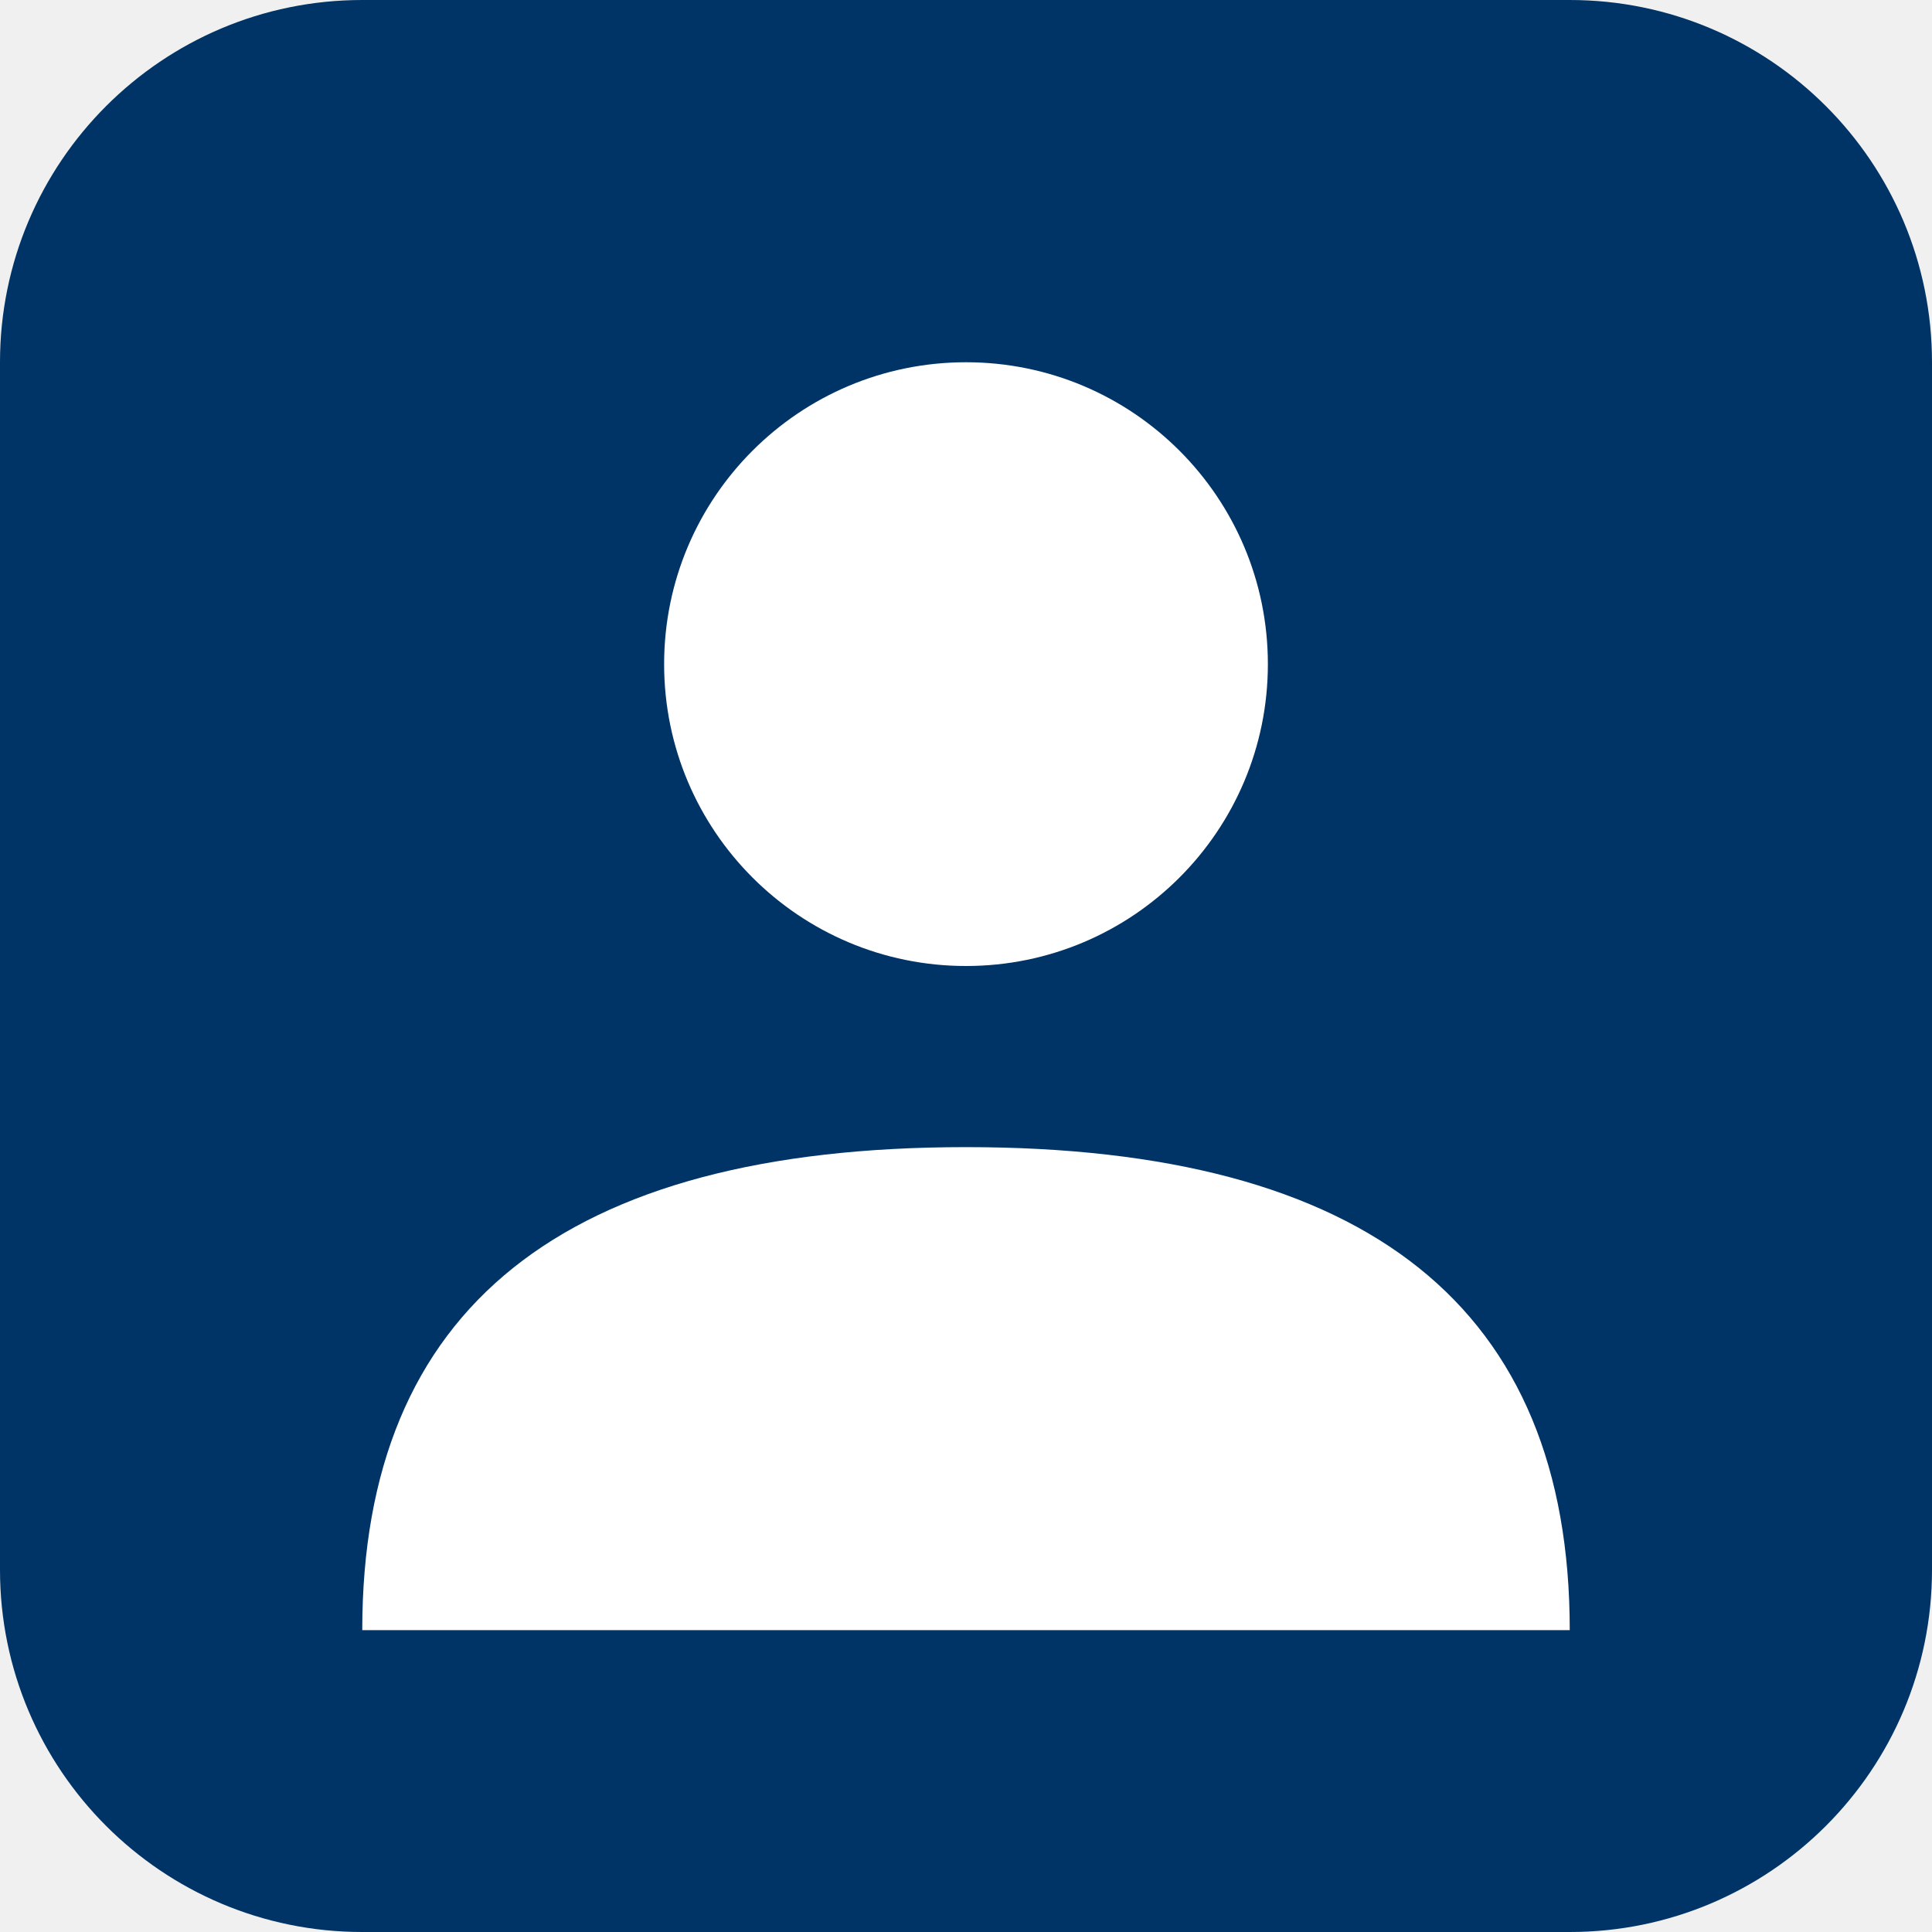
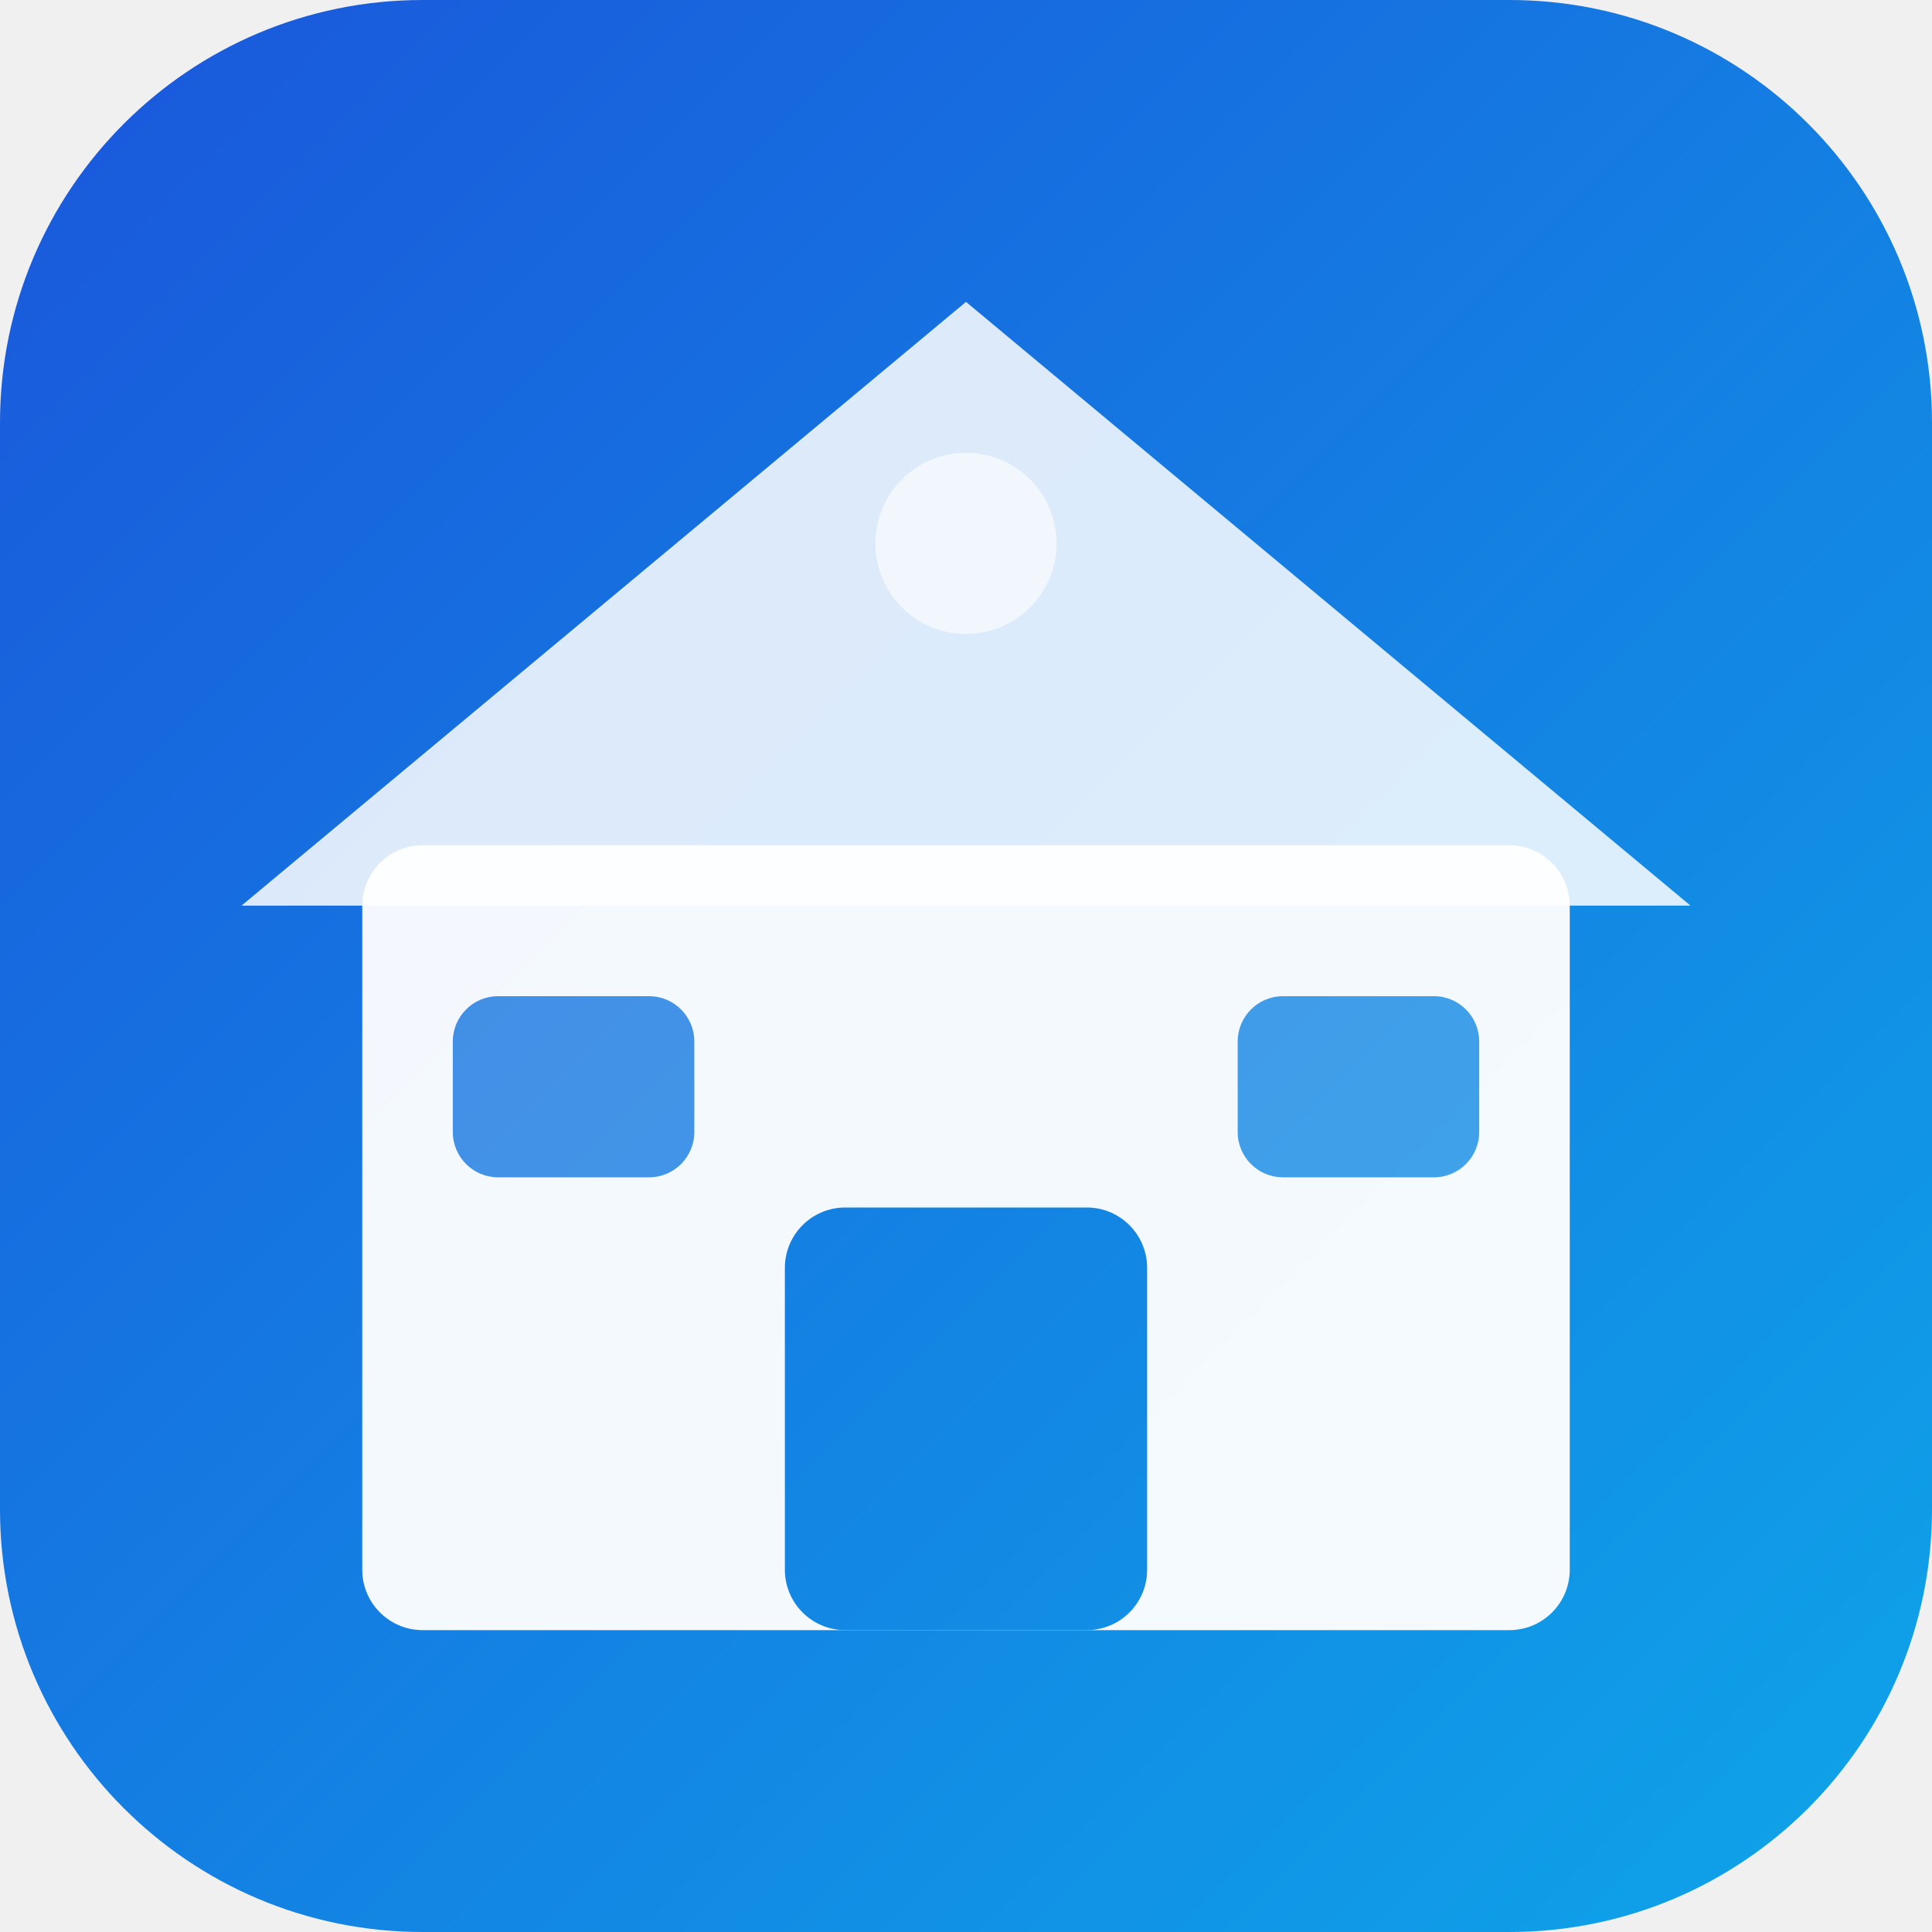
- <svg xmlns="http://www.w3.org/2000/svg" viewBox="0 0 64 64">
-   <rect width="64" height="64" rx="12" fill="#003366" />
-   <circle cx="32" cy="22" r="10" fill="#ffffff" />
-   <path d="M12 54 Q12 38 32 38 Q52 38 52 54 Z" fill="#ffffff" />
+ <svg xmlns="http://www.w3.org/2000/svg" viewBox="0 0 64 64" fill="none">
+   <rect width="64" height="64" rx="14" fill="url(#grad)" />
+   <rect x="12" y="28" width="40" height="26" rx="2" fill="white" opacity="0.95" />
+   <polygon points="32,10 8,30 56,30" fill="white" opacity="0.85" />
+   <rect x="26" y="40" width="12" height="14" rx="2" fill="url(#grad)" />
+   <rect x="15" y="33" width="8" height="6" rx="1.5" fill="url(#grad)" opacity="0.8" />
+   <rect x="41" y="33" width="8" height="6" rx="1.5" fill="url(#grad)" opacity="0.8" />
+   <circle cx="32" cy="18" r="3" fill="white" opacity="0.6" />
+   <defs>
+     <linearGradient id="grad" x1="0" y1="0" x2="64" y2="64" gradientUnits="userSpaceOnUse">
+       <stop offset="0%" stop-color="#1a56db" />
+       <stop offset="100%" stop-color="#0ea5e9" />
+     </linearGradient>
+   </defs>
</svg>
